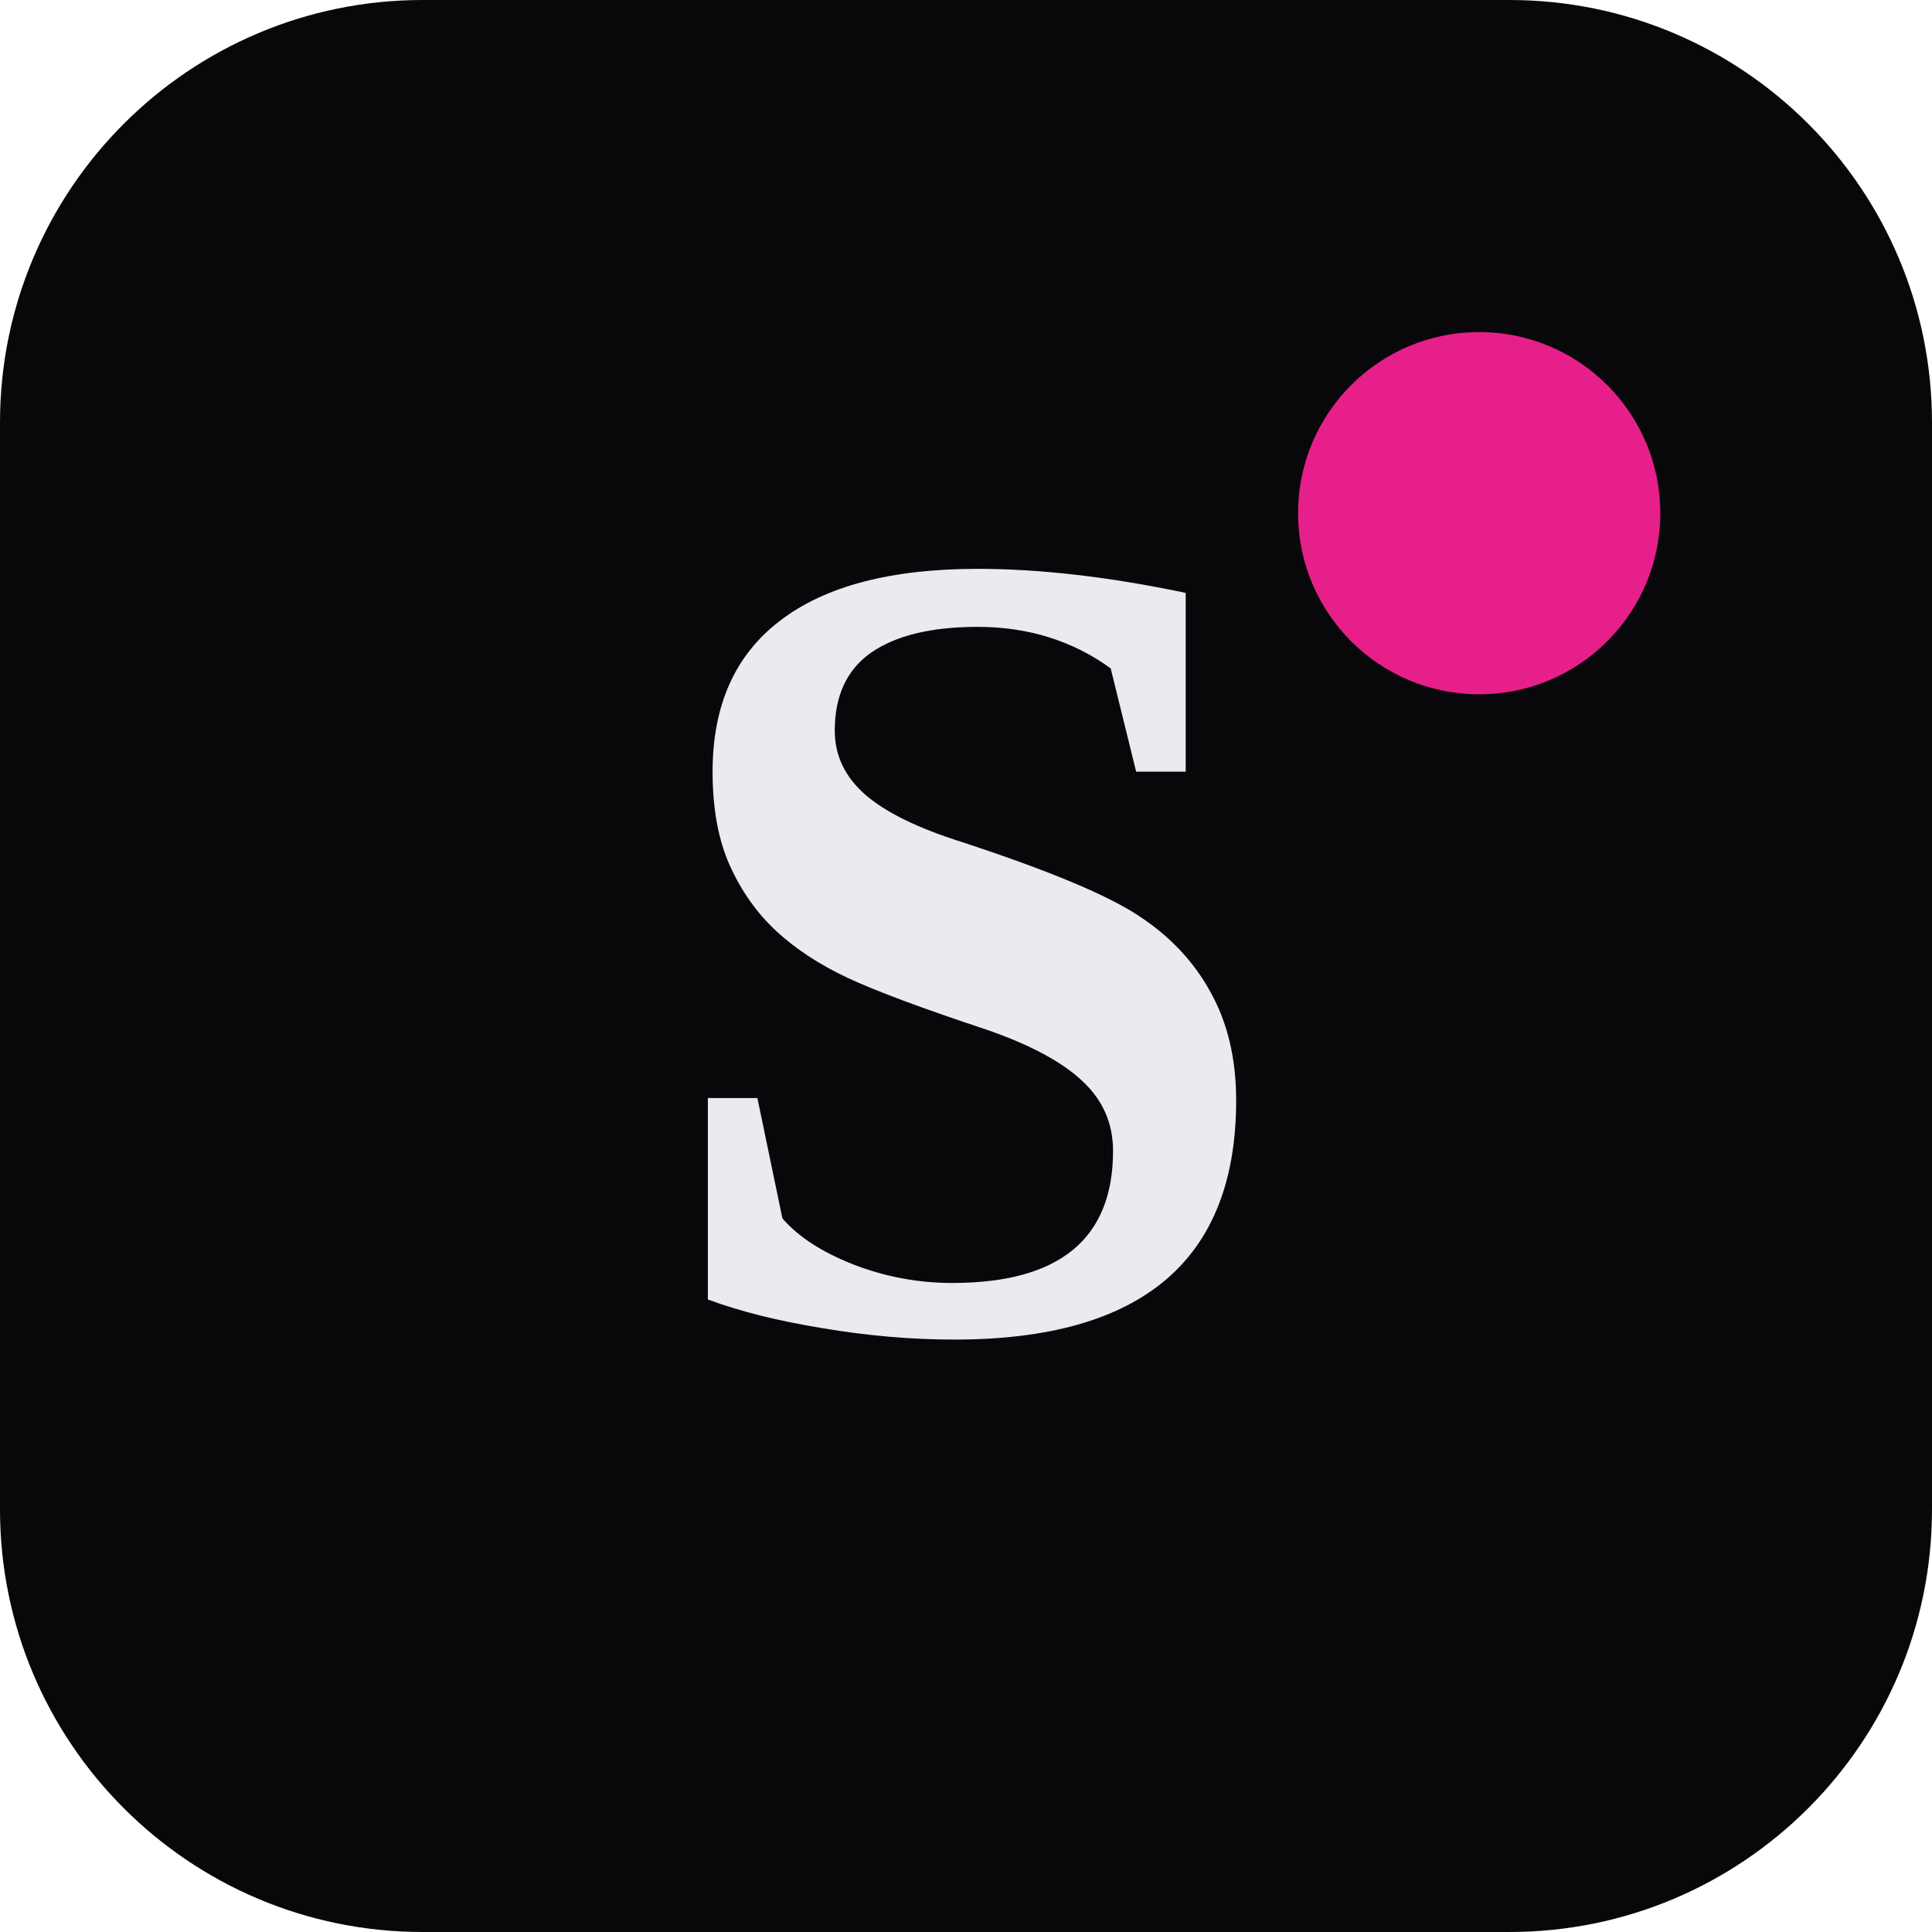
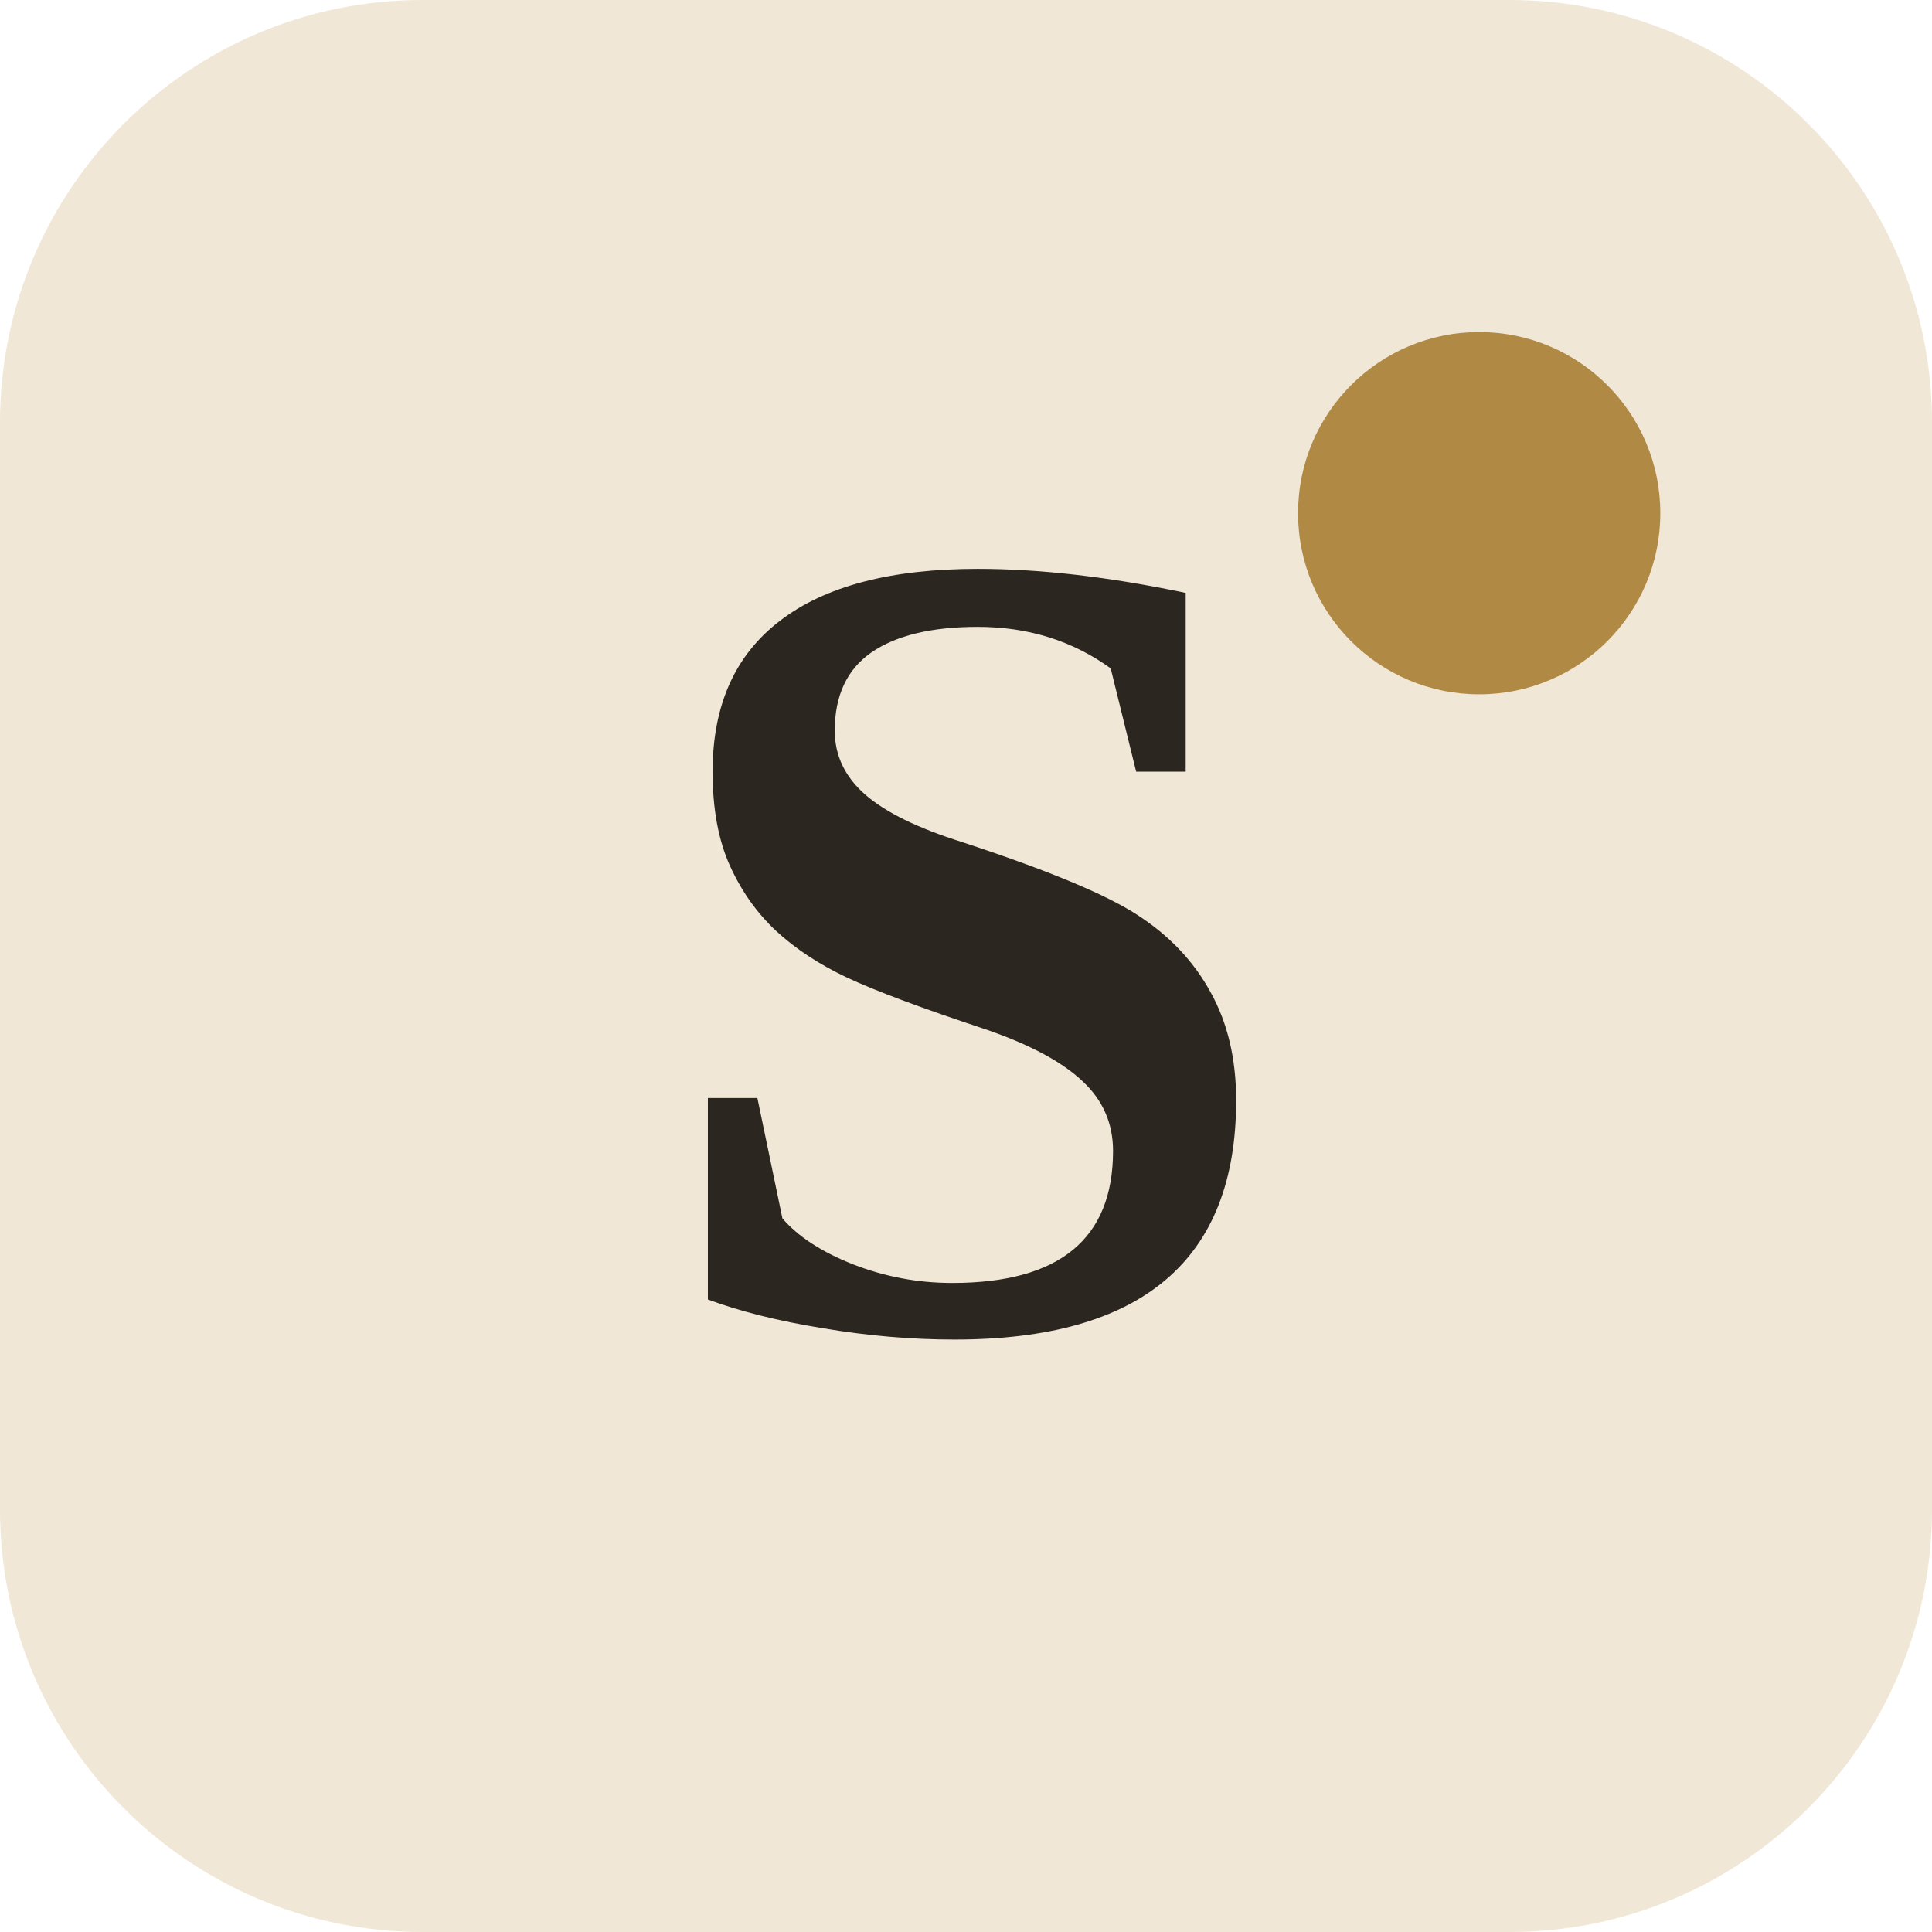
<svg xmlns="http://www.w3.org/2000/svg" viewBox="0 0 64 64">
-   <rect width="64" height="64" rx="14" fill="#08080a" />
-   <text x="32" y="44" font-family="Georgia, 'Times New Roman', serif" font-size="38" font-weight="600" fill="#ECEAEE" text-anchor="middle">S</text>
-   <circle cx="49" cy="17" r="6" fill="#e61f8a" />
+   <rect width="64" height="64" rx="14" fill="#f0e7d6" />
+   <text x="32" y="44" font-family="Georgia, 'Times New Roman', serif" font-size="38" font-weight="600" fill="#2c2620" text-anchor="middle">S</text>
+   <circle cx="49" cy="17" r="6" fill="#b08a45" />
</svg>
